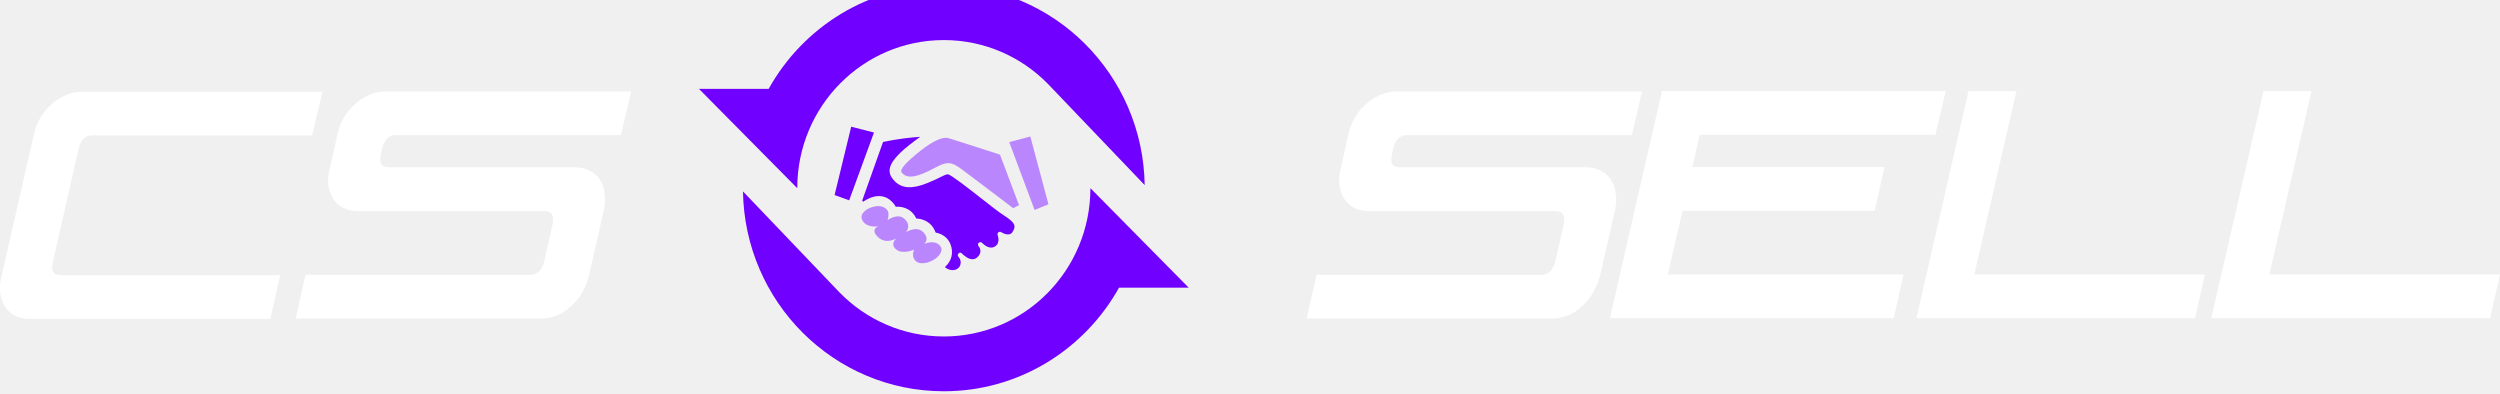
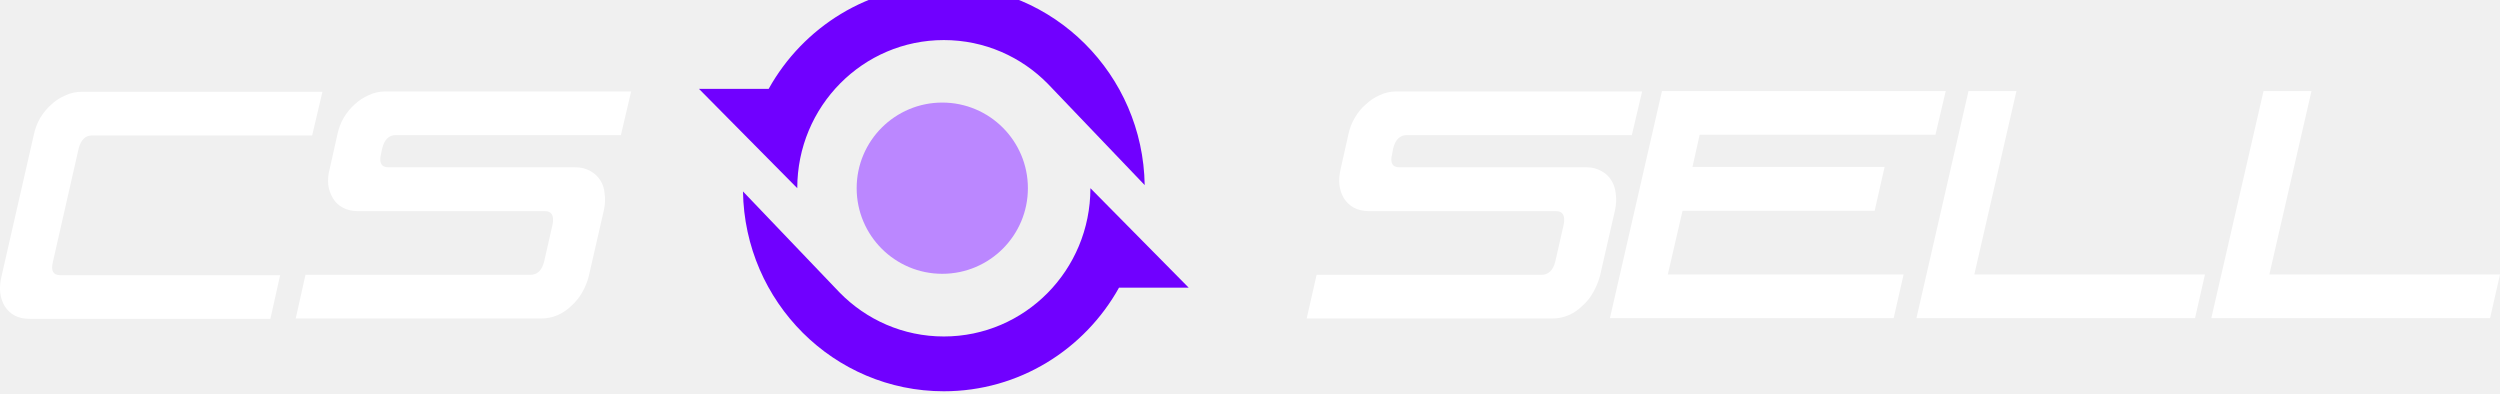
<svg xmlns="http://www.w3.org/2000/svg" width="146" height="23" viewBox="0 0 146 23" fill="none">
-   <defs />
-   <path id="Vector" d="M18.83 5.36L18.23 7.91L5.38 7.91C4.98 7.91 4.72 8.17 4.59 8.69L3.09 15.29C2.96 15.81 3.1 16.07 3.52 16.07L16.36 16.07L15.79 18.62L1.74 18.62C1.4 18.62 1.1 18.56 0.86 18.43C0.62 18.3 0.43 18.12 0.28 17.89C0.14 17.66 0.05 17.39 0.01 17.09C-0.02 16.78 0.01 16.47 0.09 16.13L1.98 7.85C2.05 7.52 2.17 7.2 2.34 6.9C2.53 6.59 2.74 6.33 2.98 6.12C3.22 5.89 3.5 5.71 3.8 5.58C4.11 5.43 4.44 5.36 4.78 5.36L18.83 5.36Z" fill="#FFFFFF" fill-opacity="1" fill-rule="nonzero" />
-   <path id="Vector" d="M17.27 18.6L17.84 16.05L30.97 16.05C31.38 16.05 31.65 15.79 31.78 15.27L32.27 13.11C32.37 12.59 32.22 12.33 31.82 12.33L20.9 12.33C20.56 12.33 20.27 12.26 20.03 12.13C19.78 12 19.59 11.82 19.45 11.59C19.31 11.36 19.21 11.09 19.17 10.79C19.14 10.49 19.17 10.17 19.26 9.84L19.71 7.83C19.78 7.5 19.9 7.18 20.07 6.88C20.26 6.57 20.47 6.31 20.71 6.1C20.95 5.87 21.23 5.69 21.53 5.56C21.84 5.41 22.17 5.34 22.51 5.34L36.86 5.34L36.26 7.89L23.11 7.89C22.71 7.89 22.45 8.15 22.32 8.67L22.25 9C22.13 9.51 22.27 9.77 22.68 9.77L33.6 9.77C33.94 9.77 34.24 9.85 34.48 9.99C34.72 10.12 34.91 10.3 35.06 10.53C35.2 10.75 35.29 11.01 35.31 11.31C35.36 11.61 35.34 11.93 35.27 12.26L34.39 16.11C34.31 16.44 34.18 16.76 34.01 17.06C33.84 17.37 33.62 17.63 33.37 17.86C33.12 18.1 32.85 18.28 32.55 18.41C32.25 18.54 31.93 18.6 31.59 18.6L17.27 18.6Z" fill="#FFFFFF" fill-opacity="1" fill-rule="nonzero" />
-   <path id="Vector" d="M46.56 10.99C46.56 6.21 50.39 2.34 55.12 2.34C57.5 2.34 59.65 3.32 61.2 4.9L66.85 10.81C66.75 4.35 61.54 -0.86 55.12 -0.86C50.73 -0.86 46.9 1.58 44.89 5.19L40.82 5.19L46.56 10.99Z" fill="#7000FF" fill-opacity="1" fill-rule="nonzero" />
-   <path id="Vector" d="M55.12 22.85C59.51 22.85 63.34 20.41 65.35 16.8L69.42 16.8L63.68 10.99C63.68 15.78 59.85 19.65 55.12 19.65C52.74 19.65 50.59 18.67 49.04 17.09L43.39 11.18C43.49 17.64 48.7 22.85 55.12 22.85Z" fill="#7000FF" fill-opacity="1" fill-rule="nonzero" />
-   <path id="Vector" d="M59.14 13.53C59.33 13.22 59.34 13.03 58.6 12.56C58.36 12.41 57.84 12.01 57.3 11.58C56.61 11.04 55.55 10.21 55.36 10.18C55.26 10.18 55.15 10.23 54.95 10.33C54.77 10.42 54.53 10.54 54.16 10.69C53.28 11.05 52.67 11.01 52.26 10.59C52.1 10.43 51.95 10.23 51.95 9.96C51.96 9.66 52.15 9.34 52.59 8.91C52.86 8.64 53.38 8.25 53.74 7.99C53.26 8.02 52.47 8.1 51.57 8.29L50.35 11.72L50.41 11.78C50.58 11.66 50.94 11.45 51.33 11.45C51.61 11.45 52.01 11.56 52.32 12.08C52.35 12.08 52.38 12.07 52.41 12.07C52.65 12.07 53.22 12.14 53.51 12.76C53.75 12.77 54.38 12.86 54.64 13.58C54.84 13.62 55.31 13.75 55.51 14.27C55.7 14.77 55.58 15.24 55.18 15.6C55.31 15.71 55.56 15.83 55.8 15.75C56 15.68 56.07 15.54 56.09 15.44C56.13 15.3 56.09 15.13 55.99 15.02L55.97 14.99C55.92 14.94 55.92 14.85 55.98 14.8C56.03 14.74 56.12 14.74 56.17 14.8L56.18 14.8C56.18 14.8 56.2 14.83 56.2 14.83C56.25 14.87 56.52 15.14 56.79 15.14C56.9 15.14 57 15.1 57.09 15.01C57.41 14.7 57.18 14.41 57.15 14.38C57.1 14.32 57.1 14.23 57.16 14.18C57.22 14.12 57.31 14.13 57.36 14.19C57.36 14.19 57.61 14.46 57.88 14.46C57.96 14.46 58.03 14.44 58.1 14.4C58.44 14.19 58.27 13.75 58.26 13.73C58.24 13.67 58.26 13.61 58.3 13.57C58.35 13.53 58.42 13.52 58.47 13.56C58.47 13.56 58.67 13.69 58.87 13.69C58.99 13.69 59.08 13.64 59.14 13.53Z" fill="#7000FF" fill-opacity="1" fill-rule="nonzero" />
-   <path id="Vector" d="M55.4 8.07C55.06 7.97 54.5 8.22 53.75 8.81C52.91 9.47 52.53 9.91 52.65 10.06C52.95 10.47 53.53 10.38 54.6 9.8C54.91 9.63 55.15 9.53 55.38 9.53C55.66 9.53 55.89 9.69 56.17 9.89C58.01 11.27 58.92 11.97 59.17 12.16L59.51 11.98L58.4 9.03C58 8.9 55.84 8.2 55.4 8.07Z" fill="#BA86FD" fill-opacity="1" fill-rule="nonzero" />
-   <path id="Vector" d="M54.88 14.33C54.53 13.97 53.97 14.25 53.97 14.25C53.97 14.25 54.32 13.97 53.92 13.56C53.53 13.15 52.89 13.57 52.89 13.57C52.89 13.57 53.26 13.23 52.85 12.81C52.45 12.39 51.83 12.86 51.83 12.86C51.89 12.68 51.94 12.4 51.79 12.24C51.64 12.08 51.37 11.95 50.89 12.11C50.6 12.2 50.11 12.52 50.4 12.93C50.69 13.34 51.3 13.21 51.3 13.21C51.3 13.21 50.79 13.39 51.28 13.85C51.76 14.3 52.35 13.92 52.35 13.92C52.35 13.92 51.95 14.24 52.33 14.56C52.71 14.89 53.41 14.57 53.41 14.57C53.22 14.78 53.29 15.44 53.95 15.37C54.62 15.3 55.23 14.69 54.88 14.33Z" fill="#BA86FD" fill-opacity="1" fill-rule="nonzero" />
-   <path id="Vector" d="M58.94 8.3L60.42 12.26L61.23 11.93L60.17 7.97L58.94 8.3Z" fill="#BA86FD" fill-opacity="1" fill-rule="nonzero" />
-   <path id="Vector" d="M49.59 11.7L51.04 7.74L49.71 7.4L48.74 11.39L49.59 11.7Z" fill="#7000FF" fill-opacity="1" fill-rule="nonzero" />
-   <path id="Vector" d="M76.31 18.6L76.89 16.05L90.01 16.05C90.43 16.05 90.7 15.79 90.83 15.27L91.32 13.11C91.42 12.59 91.27 12.33 90.87 12.33L79.95 12.33C79.61 12.33 79.31 12.26 79.07 12.13C78.83 12 78.64 11.82 78.49 11.59C78.35 11.36 78.26 11.09 78.22 10.79C78.19 10.49 78.22 10.17 78.3 9.84L78.75 7.83C78.82 7.5 78.94 7.18 79.12 6.88C79.3 6.57 79.51 6.31 79.76 6.1C80 5.87 80.27 5.69 80.57 5.56C80.88 5.41 81.21 5.34 81.56 5.34L95.9 5.34L95.3 7.89L82.16 7.89C81.76 7.89 81.49 8.15 81.36 8.67L81.3 9C81.17 9.51 81.31 9.77 81.73 9.77L92.65 9.77C92.99 9.77 93.28 9.85 93.52 9.99C93.77 10.12 93.96 10.3 94.1 10.53C94.24 10.75 94.33 11.01 94.36 11.31C94.4 11.61 94.39 11.93 94.32 12.26L93.44 16.11C93.35 16.44 93.22 16.76 93.05 17.06C92.88 17.37 92.67 17.63 92.41 17.86C92.17 18.1 91.9 18.28 91.6 18.41C91.3 18.54 90.98 18.6 90.63 18.6L76.31 18.6Z" fill="#FFFFFF" fill-opacity="1" fill-rule="nonzero" />
-   <path id="Vector" d="M94.02 18.58L97.06 5.32L113.63 5.32L113.03 7.87L99.26 7.87L98.84 9.75L110.06 9.75L109.48 12.31L98.26 12.31L97.4 16.03L111.17 16.03L110.59 18.58L94.02 18.58Z" fill="#FFFFFF" fill-opacity="1" fill-rule="nonzero" />
-   <path id="Vector" d="M111.92 18.58L114.96 5.32L117.76 5.32L115.3 16.03L128.77 16.03L128.19 18.58L111.92 18.58Z" fill="#FFFFFF" fill-opacity="1" fill-rule="nonzero" />
-   <path id="Vector" d="M129.14 18.58L132.19 5.32L134.99 5.32L132.53 16.03L146 16.03L145.42 18.58L129.14 18.58Z" fill="#FFFFFF" fill-opacity="1" fill-rule="nonzero" />
+   <g clip-path="url(#clip0_1291_300)">
+     <path d="M18.83 5.36L18.23 7.91H5.38C4.98 7.91 4.72 8.17 4.59 8.69L3.09 15.29C2.96 15.81 3.1 16.07 3.52 16.07H16.36L15.79 18.62H1.74C1.4 18.62 1.1 18.56 0.86 18.43C0.62 18.3 0.43 18.12 0.28 17.89C0.14 17.66 0.05 17.39 0.01 17.09C-0.02 16.78 0.01 16.47 0.09 16.13L1.98 7.85C2.05 7.52 2.17 7.2 2.34 6.9C2.53 6.59 2.74 6.33 2.98 6.12C3.22 5.89 3.5 5.71 3.8 5.58C4.11 5.43 4.44 5.36 4.78 5.36H18.83Z" fill="white" />
+     <path d="M17.27 18.6L17.84 16.05H30.97C31.38 16.05 31.649 15.79 31.779 15.27L32.27 13.11C32.37 12.59 32.219 12.33 31.82 12.33H20.899C20.559 12.33 20.27 12.26 20.029 12.13C19.779 12 19.59 11.82 19.45 11.59C19.309 11.36 19.209 11.09 19.169 10.79C19.14 10.49 19.169 10.17 19.259 9.84L19.709 7.83C19.779 7.5 19.899 7.18 20.07 6.88C20.259 6.57 20.47 6.31 20.709 6.1C20.95 5.87 21.23 5.69 21.529 5.56C21.84 5.41 22.169 5.34 22.509 5.34H36.859L36.26 7.89H23.11C22.709 7.89 22.45 8.15 22.32 8.67L22.25 9C22.13 9.51 22.27 9.77 22.68 9.77H33.599C33.94 9.77 34.239 9.85 34.48 9.99C34.719 10.12 34.91 10.3 35.059 10.53C35.2 10.75 35.289 11.01 35.309 11.31C35.359 11.61 35.34 11.93 35.27 12.26L34.389 16.11C34.309 16.44 34.179 16.76 34.01 17.06C33.84 17.37 33.62 17.63 33.37 17.86C33.12 18.1 32.849 18.28 32.55 18.41C32.249 18.54 31.93 18.6 31.59 18.6H17.27Z" fill="white" />
+     <path d="M46.56 10.99C46.56 6.21 50.39 2.34 55.12 2.34C57.5 2.34 59.65 3.32 61.2 4.9L66.85 10.81C66.75 4.35 61.54 -0.86 55.12 -0.86C50.73 -0.86 46.9 1.58 44.89 5.19H40.82L46.56 10.99Z" fill="#7000FF" />
+     <path d="M55.12 22.85C59.51 22.85 63.34 20.41 65.35 16.8H69.42L63.68 10.99C63.68 15.78 59.85 19.65 55.12 19.65C52.74 19.65 50.59 18.67 49.04 17.09L43.39 11.18C43.49 17.64 48.7 22.85 55.12 22.85Z" fill="#7000FF" />
+     <path d="M76.31 18.6L76.89 16.05H90.01C90.43 16.05 90.7 15.79 90.83 15.27L91.32 13.11C91.42 12.59 91.27 12.33 90.87 12.33H79.95C79.61 12.33 79.31 12.26 79.07 12.13C78.83 12 78.64 11.82 78.49 11.59C78.35 11.36 78.26 11.09 78.22 10.79C78.19 10.49 78.22 10.17 78.3 9.84L78.75 7.83C78.82 7.5 78.94 7.18 79.12 6.88C79.3 6.57 79.51 6.31 79.76 6.1C80 5.87 80.27 5.69 80.57 5.56C80.88 5.41 81.21 5.34 81.56 5.34H95.9L95.3 7.89H82.16C81.76 7.89 81.49 8.15 81.36 8.67L81.3 9C81.17 9.51 81.31 9.77 81.73 9.77H92.65C92.99 9.77 93.28 9.85 93.52 9.99C93.77 10.12 93.96 10.3 94.1 10.53C94.24 10.75 94.33 11.01 94.36 11.31C94.4 11.61 94.39 11.93 94.32 12.26L93.44 16.11C93.35 16.44 93.22 16.76 93.05 17.06C92.88 17.37 92.67 17.63 92.41 17.86C92.17 18.1 91.9 18.28 91.6 18.41C91.3 18.54 90.98 18.6 90.63 18.6H76.31Z" fill="white" />
+     <path d="M94.019 18.58L97.059 5.32H113.63L113.03 7.87H99.26L98.84 9.75H110.06L109.48 12.31H98.26L97.4 16.03H111.17L110.59 18.58H94.019Z" fill="white" />
+     <path d="M111.92 18.58L114.96 5.32H117.76L115.3 16.03H128.77L128.19 18.58H111.92Z" fill="white" />
+     <path d="M129.14 18.58L132.19 5.32H134.99L132.53 16.03H146L145.42 18.58H129.14Z" fill="white" />
+     <circle cx="55.029" cy="10.99" r="5" fill="#BB87FF" />
+   </g>
+   <defs>
+     <clipPath id="clip0_1291_300">
+       <rect width="146" height="23" fill="white" />
+     </clipPath>
+   </defs>
</svg>
